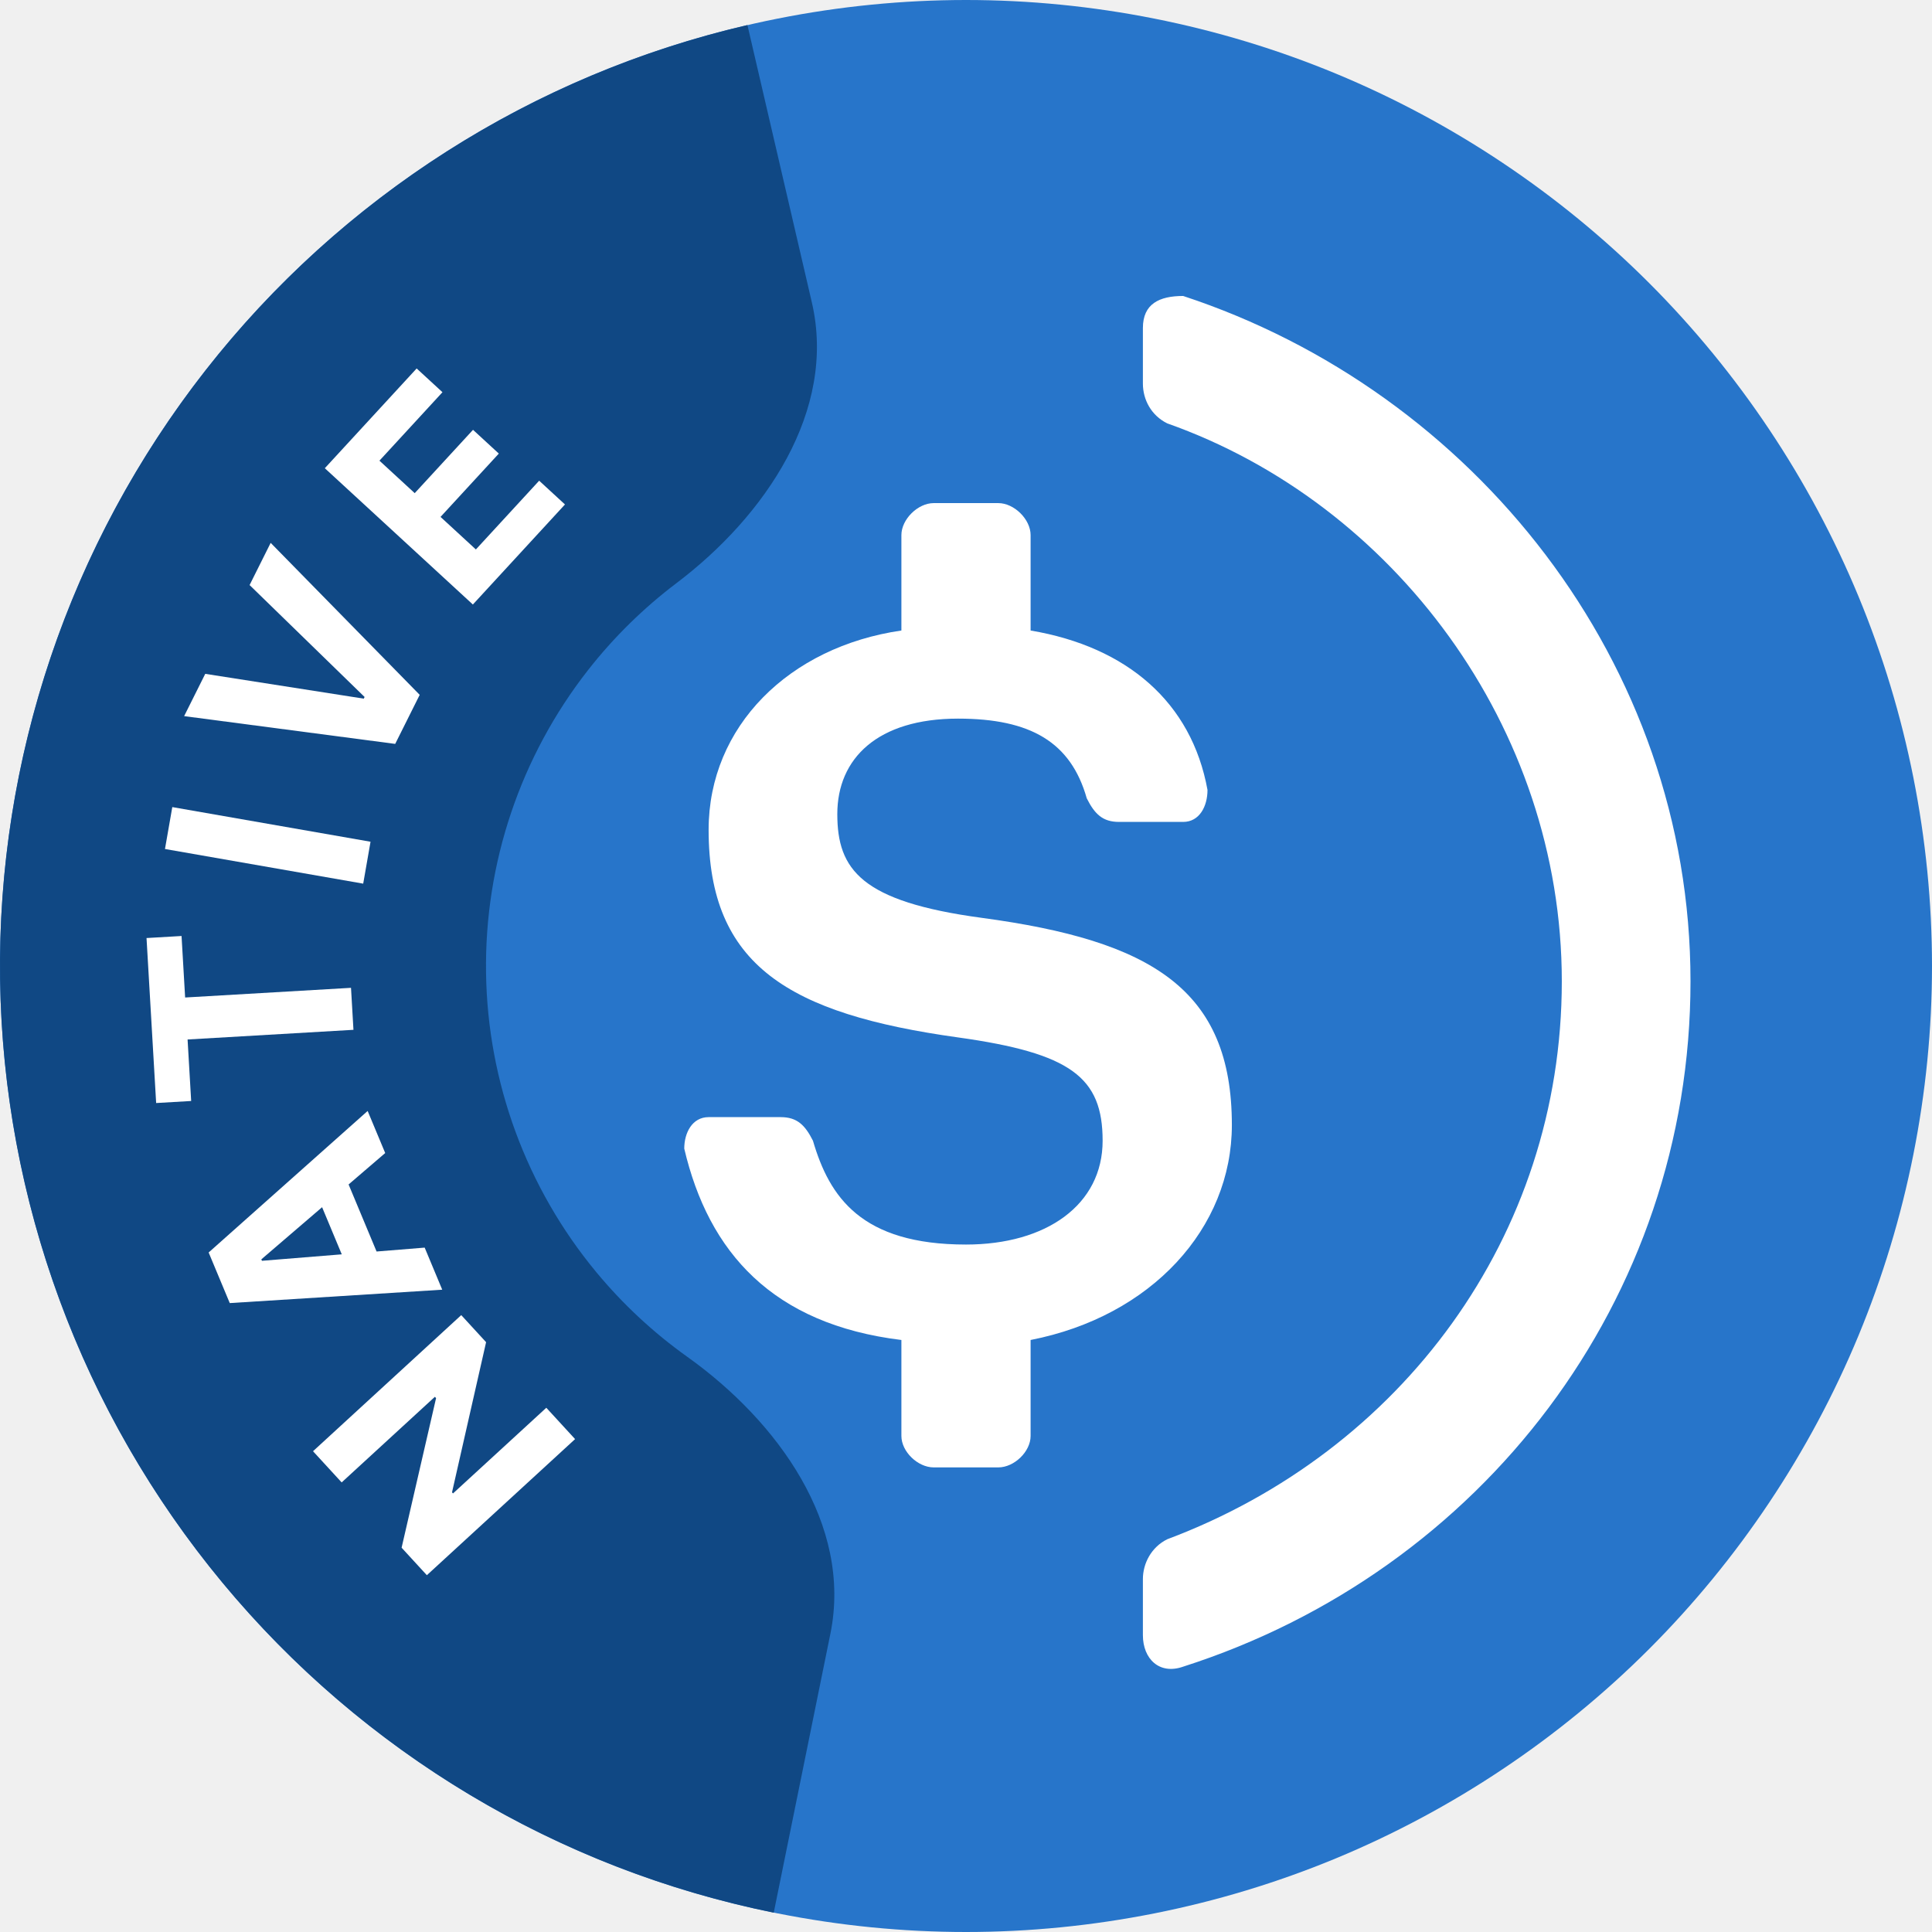
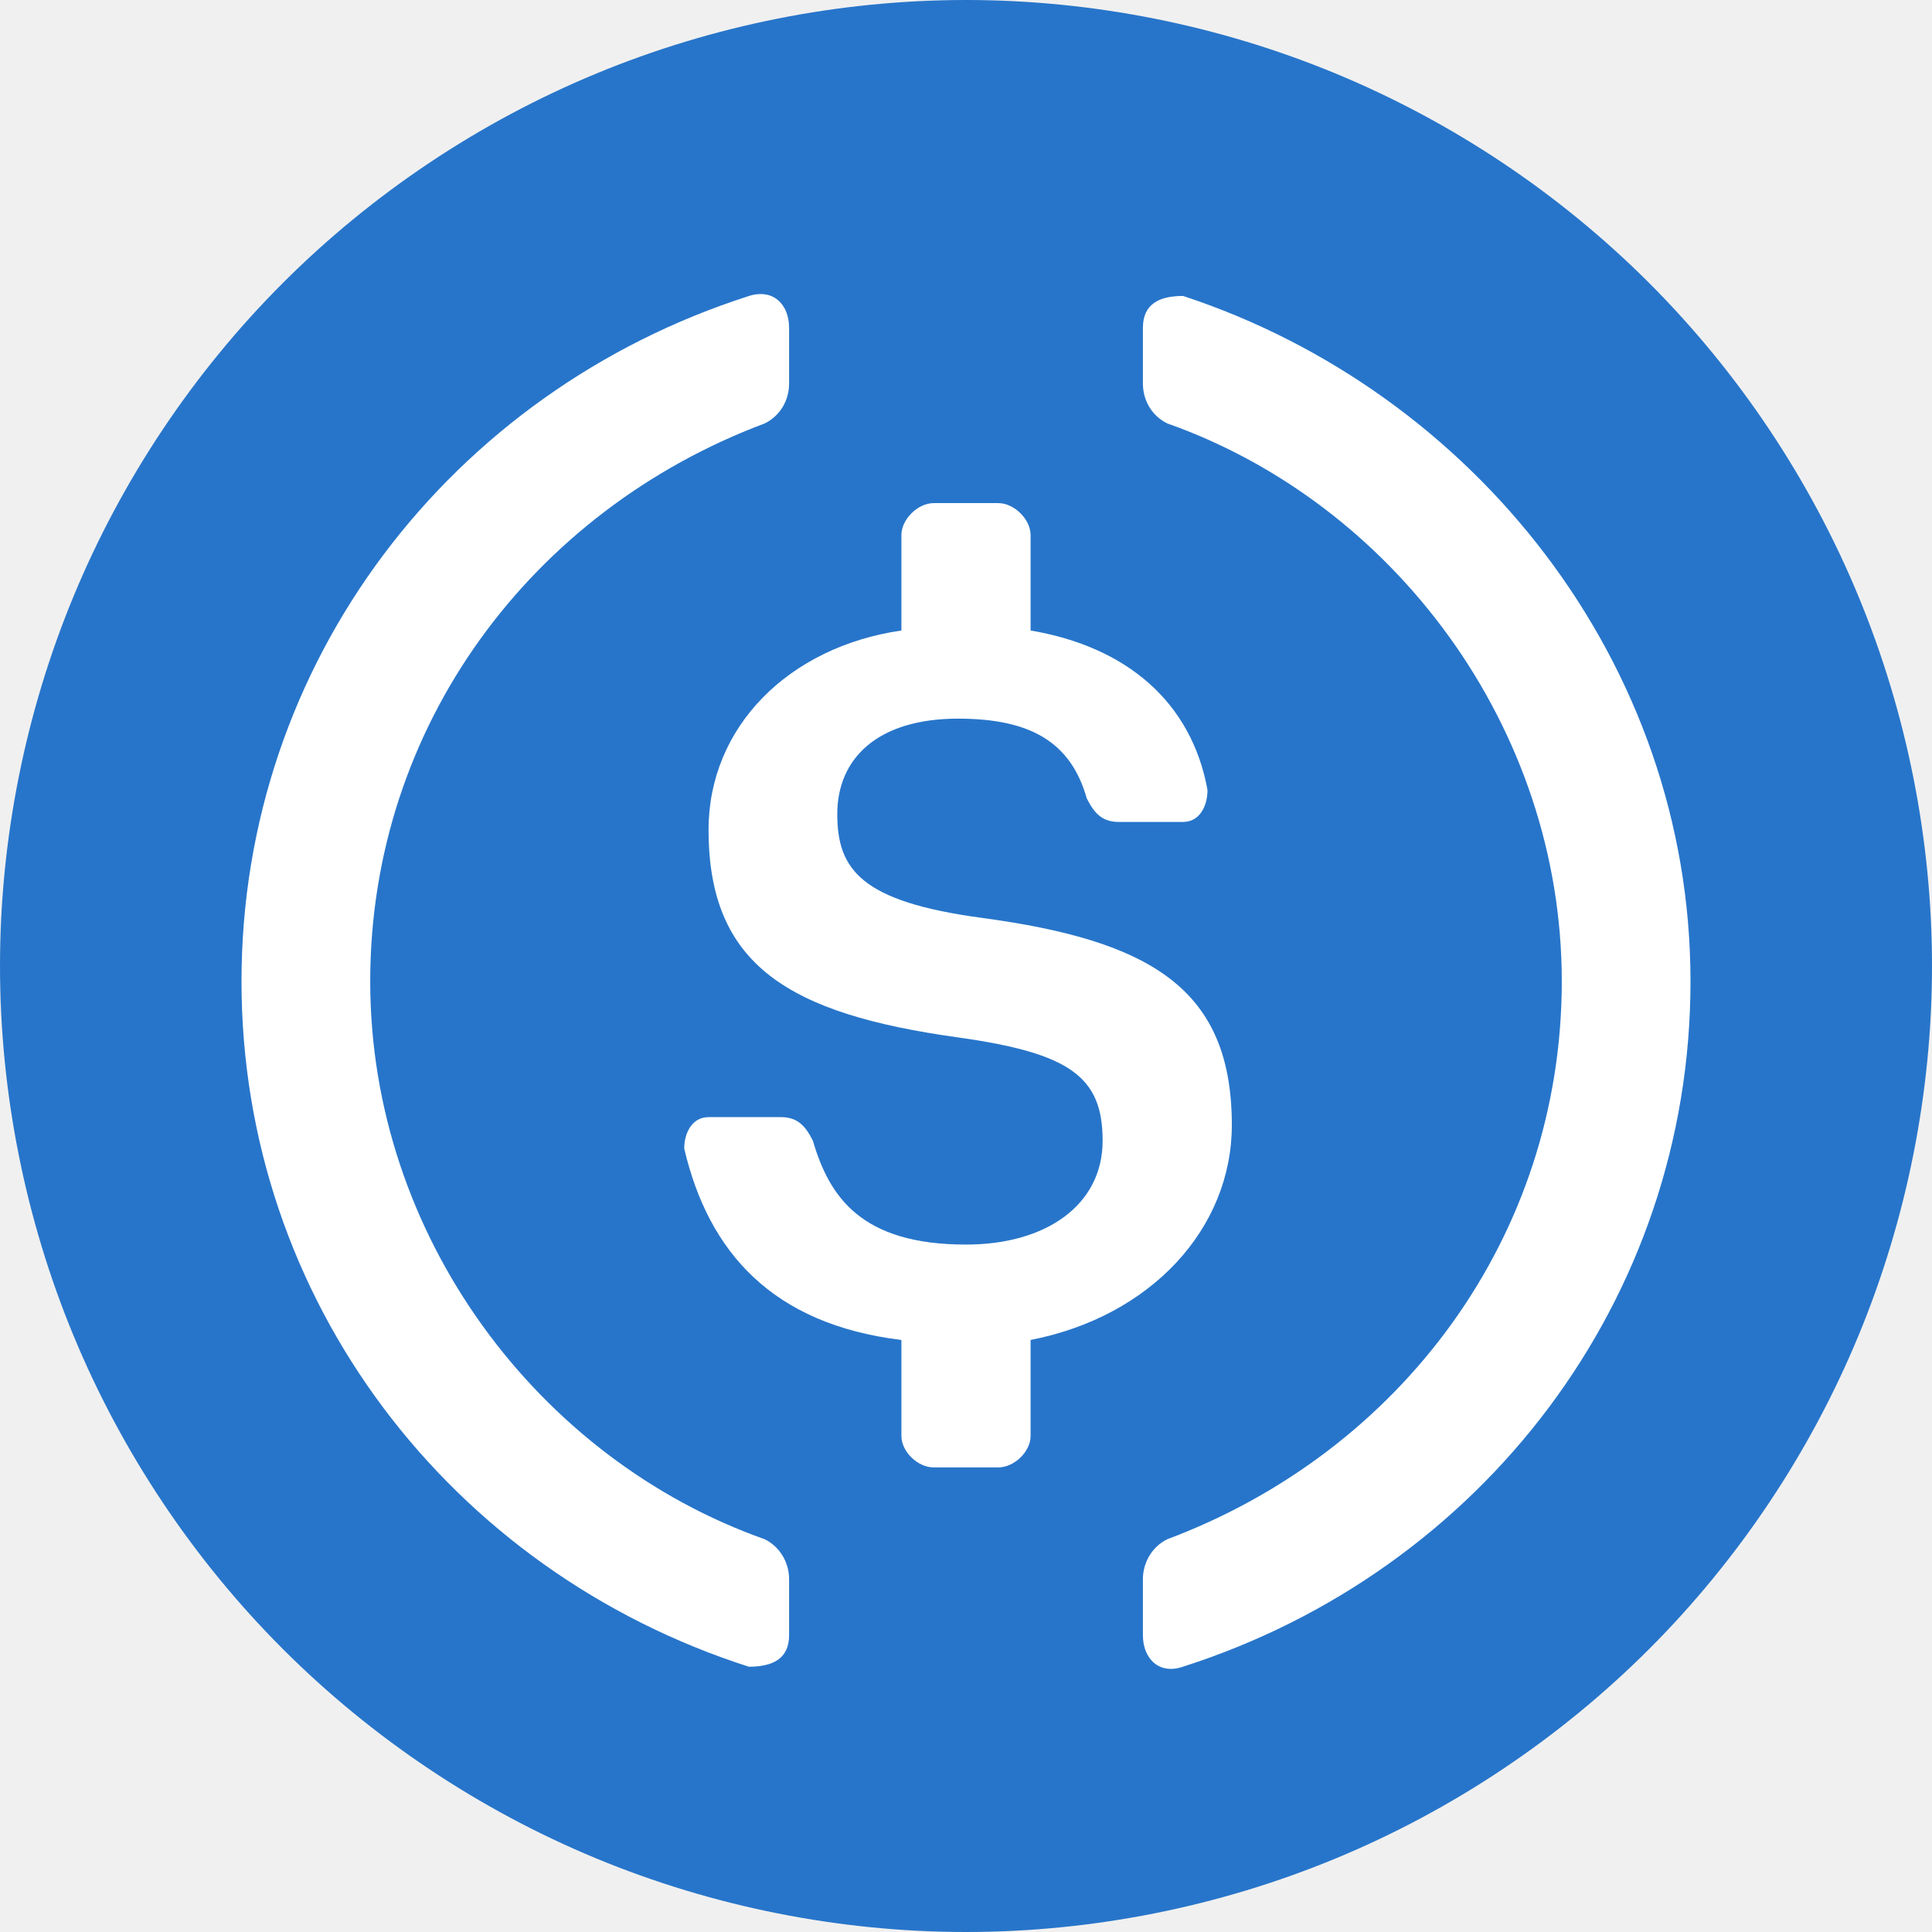
- <svg xmlns="http://www.w3.org/2000/svg" width="480" height="480" viewBox="0 0 480 480" fill="none">
-   <g clip-path="url(#clip0_899_876)">
-     <path fill-rule="evenodd" clip-rule="evenodd" d="M480 240C480 208.589 473.75 177.178 461.731 148.157C449.712 119.136 431.918 92.506 409.704 70.296C387.494 48.082 360.864 30.288 331.843 18.269C302.822 6.25 271.411 0 240 0C208.589 0 177.178 6.25 148.157 18.269C119.136 30.288 92.506 48.082 70.296 70.296C48.082 92.506 30.288 119.136 18.269 148.157C6.25 177.178 0 208.589 0 240C0 271.411 6.25 302.822 18.269 331.843C30.288 360.864 48.082 387.494 70.296 409.704C92.506 431.918 119.136 449.712 148.157 461.731C177.178 473.75 208.589 480 240 480C271.411 480 302.822 473.75 331.843 461.731C360.864 449.712 387.494 431.918 409.704 409.704C431.918 387.494 449.712 360.864 461.731 331.843C473.75 302.822 480 271.411 480 240Z" fill="#2775CA" />
-     <path fill-rule="evenodd" clip-rule="evenodd" d="M196.051 406.26C196.051 412.124 191.971 414.077 186.053 414.077C111.974 390.367 60 323.015 60 243.806C60 164.596 111.974 97.244 186.053 73.534C191.99 71.633 196.051 75.487 196.051 81.485C196.051 86.085 196.051 90.691 196.051 95.291C196.051 99.331 193.949 103.237 189.998 105.19C131.971 126.947 91.973 180.493 91.973 243.806C91.973 307.251 133.949 362.618 189.998 382.421C193.949 384.374 196.051 388.414 196.051 392.321C196.051 396.968 196.051 401.616 196.051 406.26Z" fill="white" />
-     <path fill-rule="evenodd" clip-rule="evenodd" d="M256.051 356.758C256.051 360.664 251.971 364.571 248.025 364.571C242.673 364.571 237.326 364.571 231.974 364.571C228.029 364.571 223.949 360.664 223.949 356.758C223.949 348.812 223.949 340.861 223.949 332.915C191.971 329.008 176.054 311.158 170.001 285.366C170.001 281.455 171.974 277.548 176.054 277.548C182.016 277.548 187.982 277.548 193.949 277.548C198.029 277.548 200.001 279.502 201.974 283.408C206.054 297.352 213.945 309.205 240 309.205C260.001 309.205 273.945 299.305 273.945 283.408C273.945 267.649 266.054 261.656 238.027 257.745C196.032 251.89 176.054 239.899 176.054 206.157C176.054 180.493 196.051 160.69 223.949 156.65C223.949 148.747 223.949 140.843 223.949 132.94C223.949 129.033 228.029 124.994 231.974 124.994C237.326 124.994 242.673 124.994 248.025 124.994C251.971 124.994 256.051 129.033 256.051 132.94C256.051 140.843 256.051 148.747 256.051 156.65C279.998 160.69 296.054 174.5 300 196.257C300 200.297 298.027 204.203 293.947 204.203C288.638 204.203 283.334 204.203 278.025 204.203C273.945 204.203 271.973 202.25 270 198.339C266.054 184.4 256.051 178.54 238.027 178.54C218.025 178.54 208.027 188.439 208.027 202.25C208.027 216.056 213.945 224.002 243.945 228.042C286.08 233.716 306.053 245.759 306.053 279.502C306.053 305.165 286.051 327.055 256.051 332.915V356.758Z" fill="white" />
-     <path fill-rule="evenodd" clip-rule="evenodd" d="M293.947 414.078C288.029 416.164 283.949 412.124 283.949 406.26C283.949 401.617 283.949 396.969 283.949 392.321C283.949 388.414 286.051 384.375 290.002 382.421C348.029 360.664 388.027 307.251 388.027 243.806C388.027 180.493 346.051 124.994 290.002 105.19C286.051 103.237 283.949 99.331 283.949 95.291C283.949 90.691 283.949 86.085 283.949 81.485C283.949 75.487 288.029 73.534 293.947 73.534C366.053 97.244 420 164.596 420 243.806C420 323.015 368.026 390.367 293.947 414.078Z" fill="white" />
-     <path d="M192.234 475.198C138.544 464.295 90.201 435.35 55.236 393.173C20.27 350.996 0.787 298.126 0.023 243.346C-0.74 188.565 17.261 135.172 51.037 92.037C84.813 48.901 132.331 18.62 185.696 6.224L201.703 75.132C207.951 102.03 190.088 128.224 168.063 144.881C159.895 151.058 152.503 158.303 146.103 166.476C129.319 187.91 120.374 214.441 120.754 241.662C121.133 268.883 130.815 295.155 148.189 316.113C154.814 324.104 162.406 331.14 170.743 337.087C193.224 353.123 211.81 378.81 206.314 405.872L192.234 475.198Z" fill="#104884" />
-     <path d="M77.768 360.552L114.594 326.737L120.769 333.462L112.303 370.767L112.551 371.036L135.729 349.753L142.878 357.539L106.052 391.354L99.778 384.522L108.342 347.359L108.044 347.035L84.884 368.302L77.768 360.552Z" fill="white" />
-     <path d="M105.509 309.967L109.871 320.421L57.084 323.747L51.838 311.176L91.341 276.016L95.703 286.469L64.93 312.881L65.08 313.242L105.509 309.967ZM87.645 318.189L77.341 293.497L84.956 290.319L95.26 315.011L87.645 318.189Z" fill="white" />
-     <path d="M47.495 273.538L38.795 274.045L36.404 233.053L45.105 232.546L45.996 247.826L87.207 245.423L87.815 255.854L46.604 258.257L47.495 273.538Z" fill="white" />
-     <path d="M42.807 200.52L92.057 209.127L90.237 219.539L40.987 210.932L42.807 200.52Z" fill="white" />
-     <path d="M50.993 167.414L90.376 173.577L90.583 173.162L62.011 145.356L67.247 134.873L104.273 172.632L98.186 184.819L45.747 177.919L50.993 167.414Z" fill="white" />
-     <path d="M117.483 150.189L80.7 116.328L103.517 91.542L109.929 97.444L94.271 114.453L103.036 122.522L117.52 106.788L123.932 112.691L109.448 128.424L118.231 136.51L133.954 119.429L140.366 125.331L117.483 150.189Z" fill="white" />
-   </g>
-   <defs>
-     <clipPath id="clip0_899_876">
-       <rect width="480" height="480" fill="white" />
-     </clipPath>
-   </defs>
+ <svg xmlns="http://www.w3.org/2000/svg" width="32" height="32" viewBox="0 0 32 32" fill="none">
+   <path fill-rule="evenodd" clip-rule="evenodd" d="M32 16C32 13.906 31.583 11.812 30.782 9.877C29.981 7.942 28.795 6.167 27.314 4.686C25.833 3.205 24.058 2.019 22.123 1.218C20.188 0.417 18.094 0 16 0C13.906 0 11.812 0.417 9.877 1.218C7.942 2.019 6.167 3.205 4.686 4.686C3.205 6.167 2.019 7.942 1.218 9.877C0.417 11.812 0 13.906 0 16C0 18.094 0.417 20.188 1.218 22.123C2.019 24.058 3.205 25.833 4.686 27.314C6.167 28.795 7.942 29.981 9.877 30.782C11.812 31.583 13.906 32 16 32C18.094 32 20.188 31.583 22.123 30.782C24.058 29.981 25.833 28.795 27.314 27.314C28.795 25.833 29.981 24.058 30.782 22.123C31.583 20.188 32 18.094 32 16Z" fill="#2775CA" />
+   <path fill-rule="evenodd" clip-rule="evenodd" d="M13.07 27.084C13.07 27.475 12.798 27.606 12.403 27.606C7.465 26.025 4 21.535 4 16.254C4 10.973 7.465 6.483 12.403 4.903C12.799 4.776 13.07 5.033 13.07 5.433C13.07 5.739 13.07 6.046 13.07 6.353C13.07 6.622 12.93 6.883 12.667 7.013C8.798 8.464 6.132 12.033 6.132 16.254C6.132 20.484 8.93 24.175 12.667 25.495C12.93 25.625 13.07 25.895 13.07 26.155C13.07 26.465 13.07 26.775 13.07 27.084Z" fill="white" />
+   <path fill-rule="evenodd" clip-rule="evenodd" d="M17.07 23.784C17.07 24.044 16.798 24.305 16.535 24.305C16.178 24.305 15.821 24.305 15.464 24.305C15.201 24.305 14.93 24.044 14.93 23.784C14.93 23.254 14.93 22.724 14.93 22.194C12.798 21.934 11.736 20.744 11.333 19.024C11.333 18.764 11.464 18.503 11.736 18.503C12.134 18.503 12.532 18.503 12.93 18.503C13.201 18.503 13.333 18.634 13.464 18.894C13.736 19.823 14.263 20.614 16 20.614C17.333 20.614 18.263 19.954 18.263 18.894C18.263 17.843 17.736 17.444 15.868 17.183C13.068 16.793 11.736 15.993 11.736 13.744C11.736 12.033 13.07 10.713 14.93 10.443C14.93 9.917 14.93 9.39 14.93 8.863C14.93 8.602 15.201 8.333 15.464 8.333C15.821 8.333 16.178 8.333 16.535 8.333C16.798 8.333 17.07 8.602 17.07 8.863C17.07 9.39 17.07 9.917 17.07 10.443C18.666 10.713 19.736 11.633 20 13.084C20 13.353 19.868 13.614 19.596 13.614C19.242 13.614 18.889 13.614 18.535 13.614C18.263 13.614 18.131 13.483 18 13.223C17.736 12.293 17.07 11.903 15.868 11.903C14.535 11.903 13.868 12.563 13.868 13.483C13.868 14.404 14.263 14.934 16.263 15.203C19.072 15.581 20.403 16.384 20.403 18.634C20.403 20.344 19.07 21.804 17.07 22.194V23.784Z" fill="white" />
+   <path fill-rule="evenodd" clip-rule="evenodd" d="M19.596 27.605C19.202 27.744 18.93 27.475 18.93 27.084C18.93 26.774 18.93 26.465 18.93 26.155C18.93 25.894 19.07 25.625 19.333 25.495C23.202 24.044 25.868 20.483 25.868 16.254C25.868 12.033 23.07 8.333 19.333 7.013C19.07 6.883 18.93 6.622 18.93 6.353C18.93 6.046 18.93 5.739 18.93 5.432C18.93 5.033 19.202 4.902 19.596 4.902C24.403 6.483 28 10.973 28 16.254C28 21.534 24.535 26.025 19.596 27.605Z" fill="white" />
</svg>
